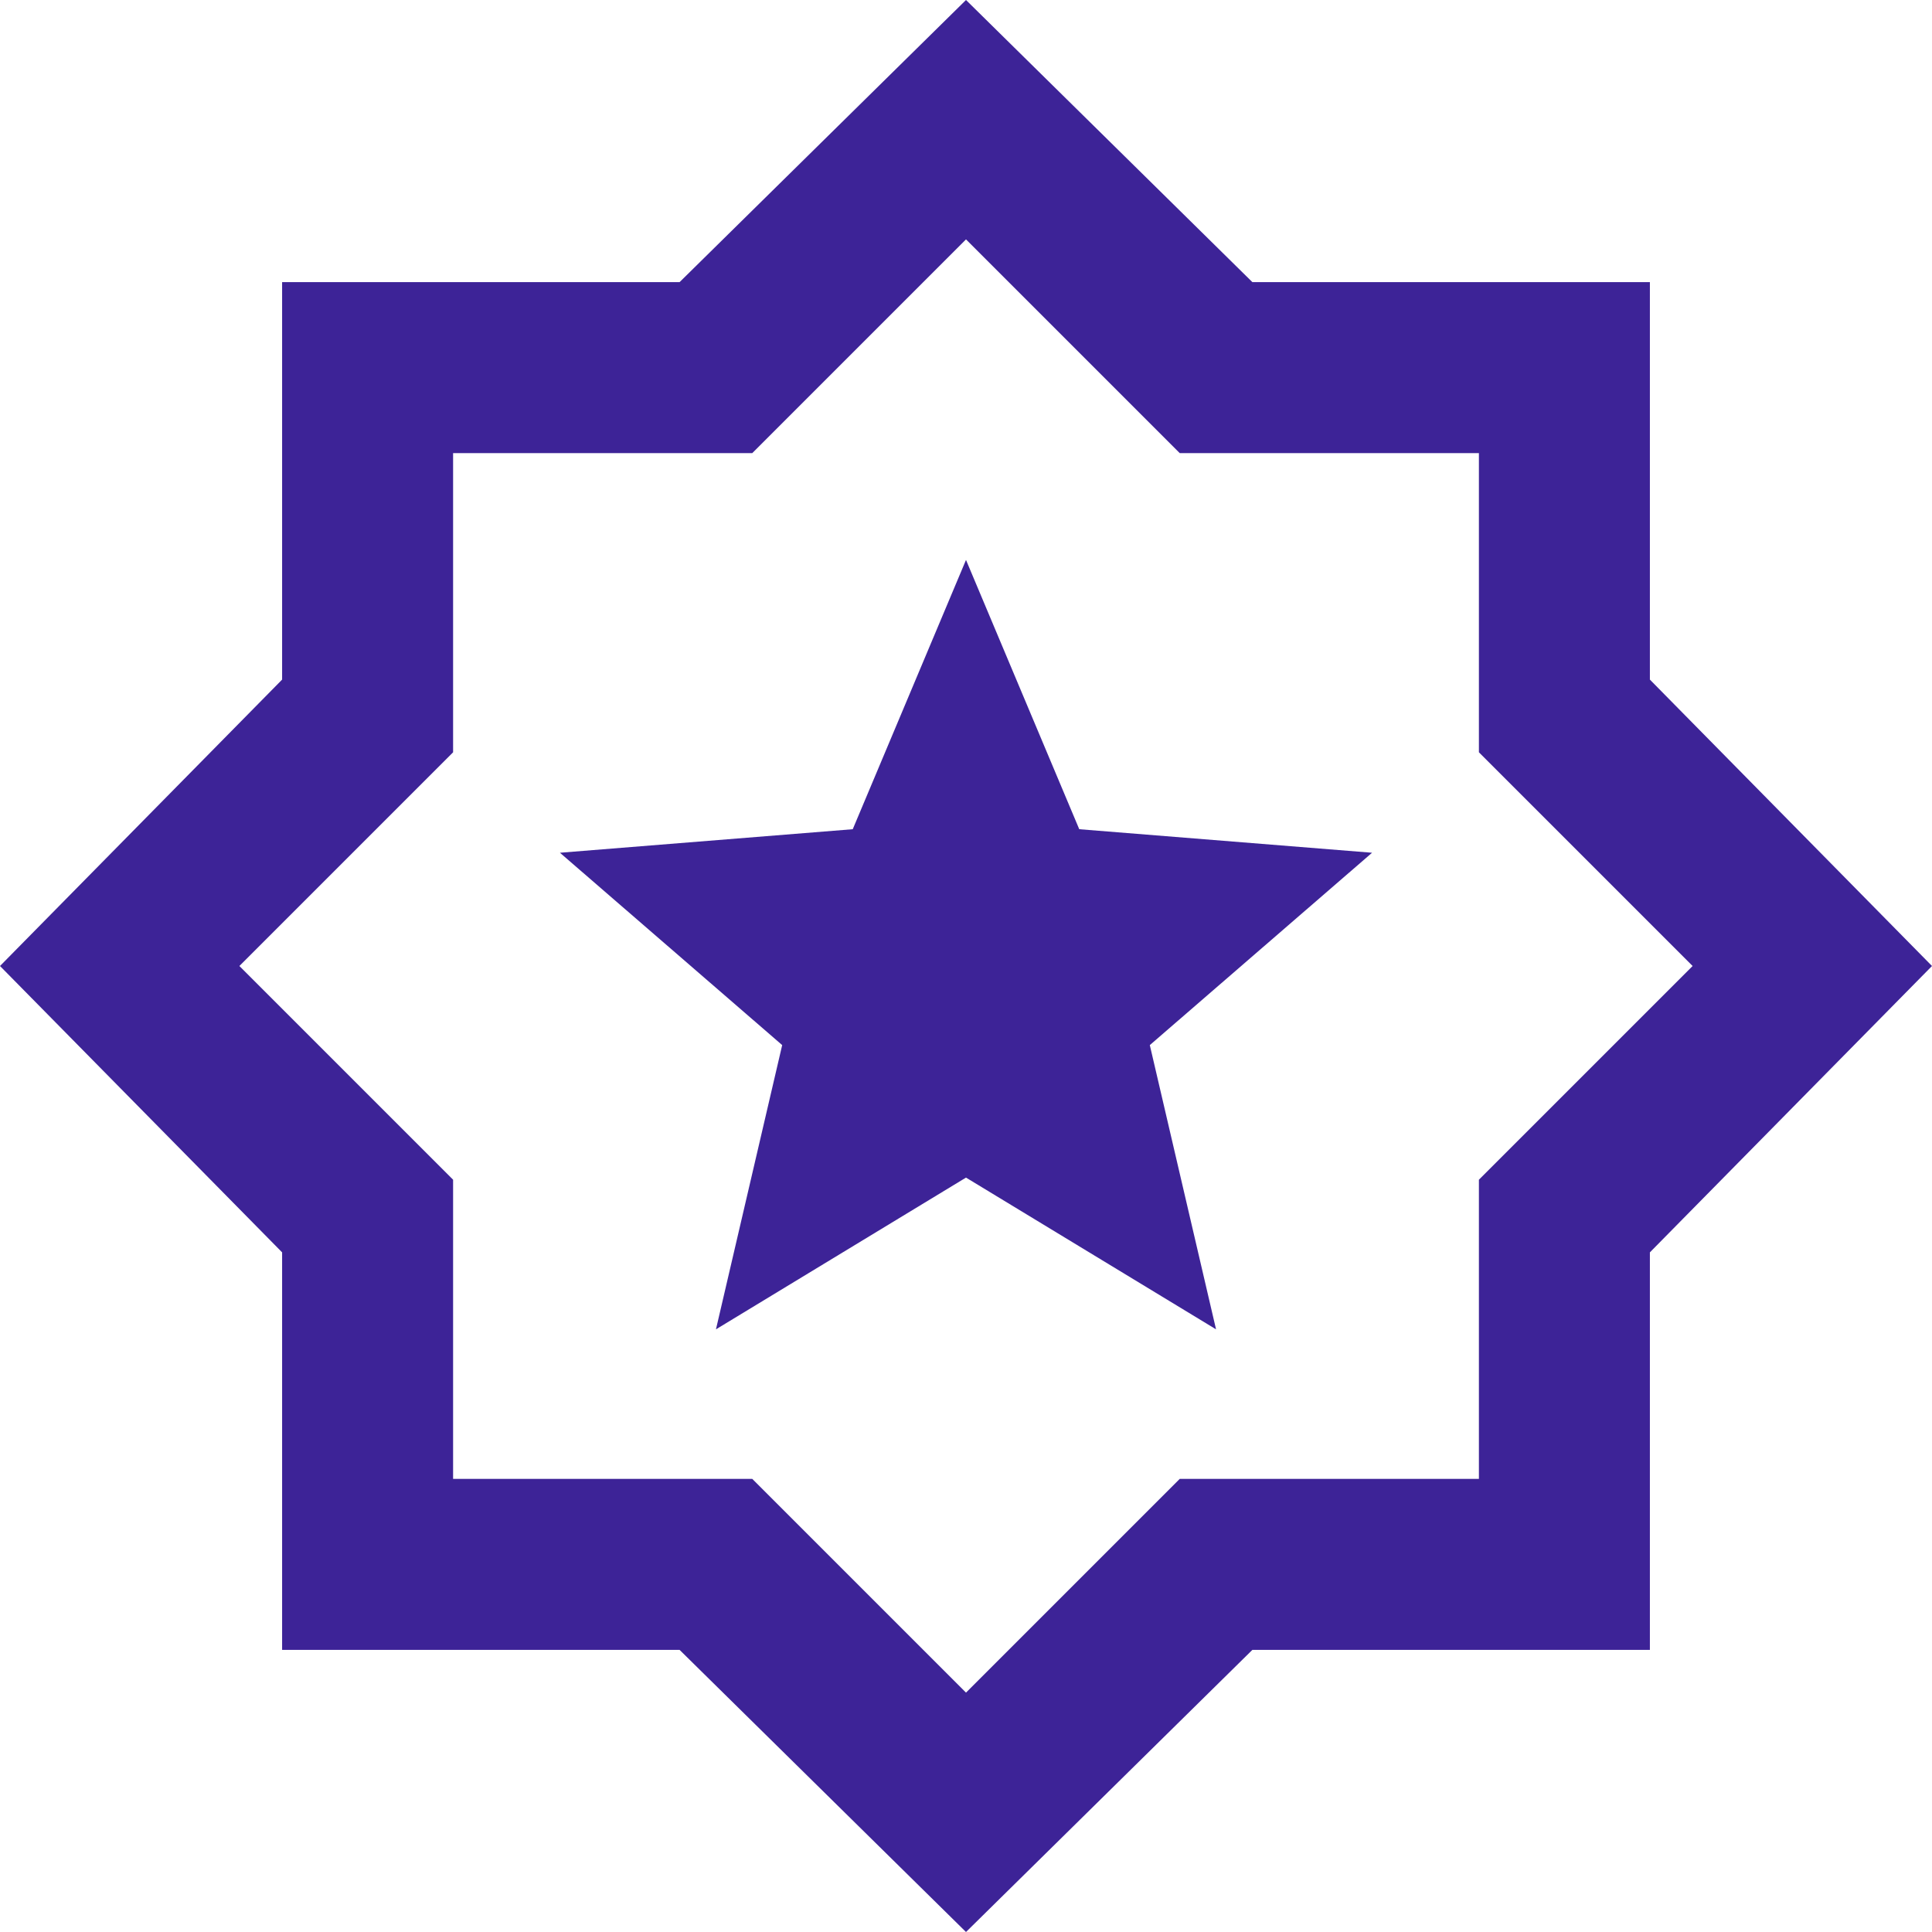
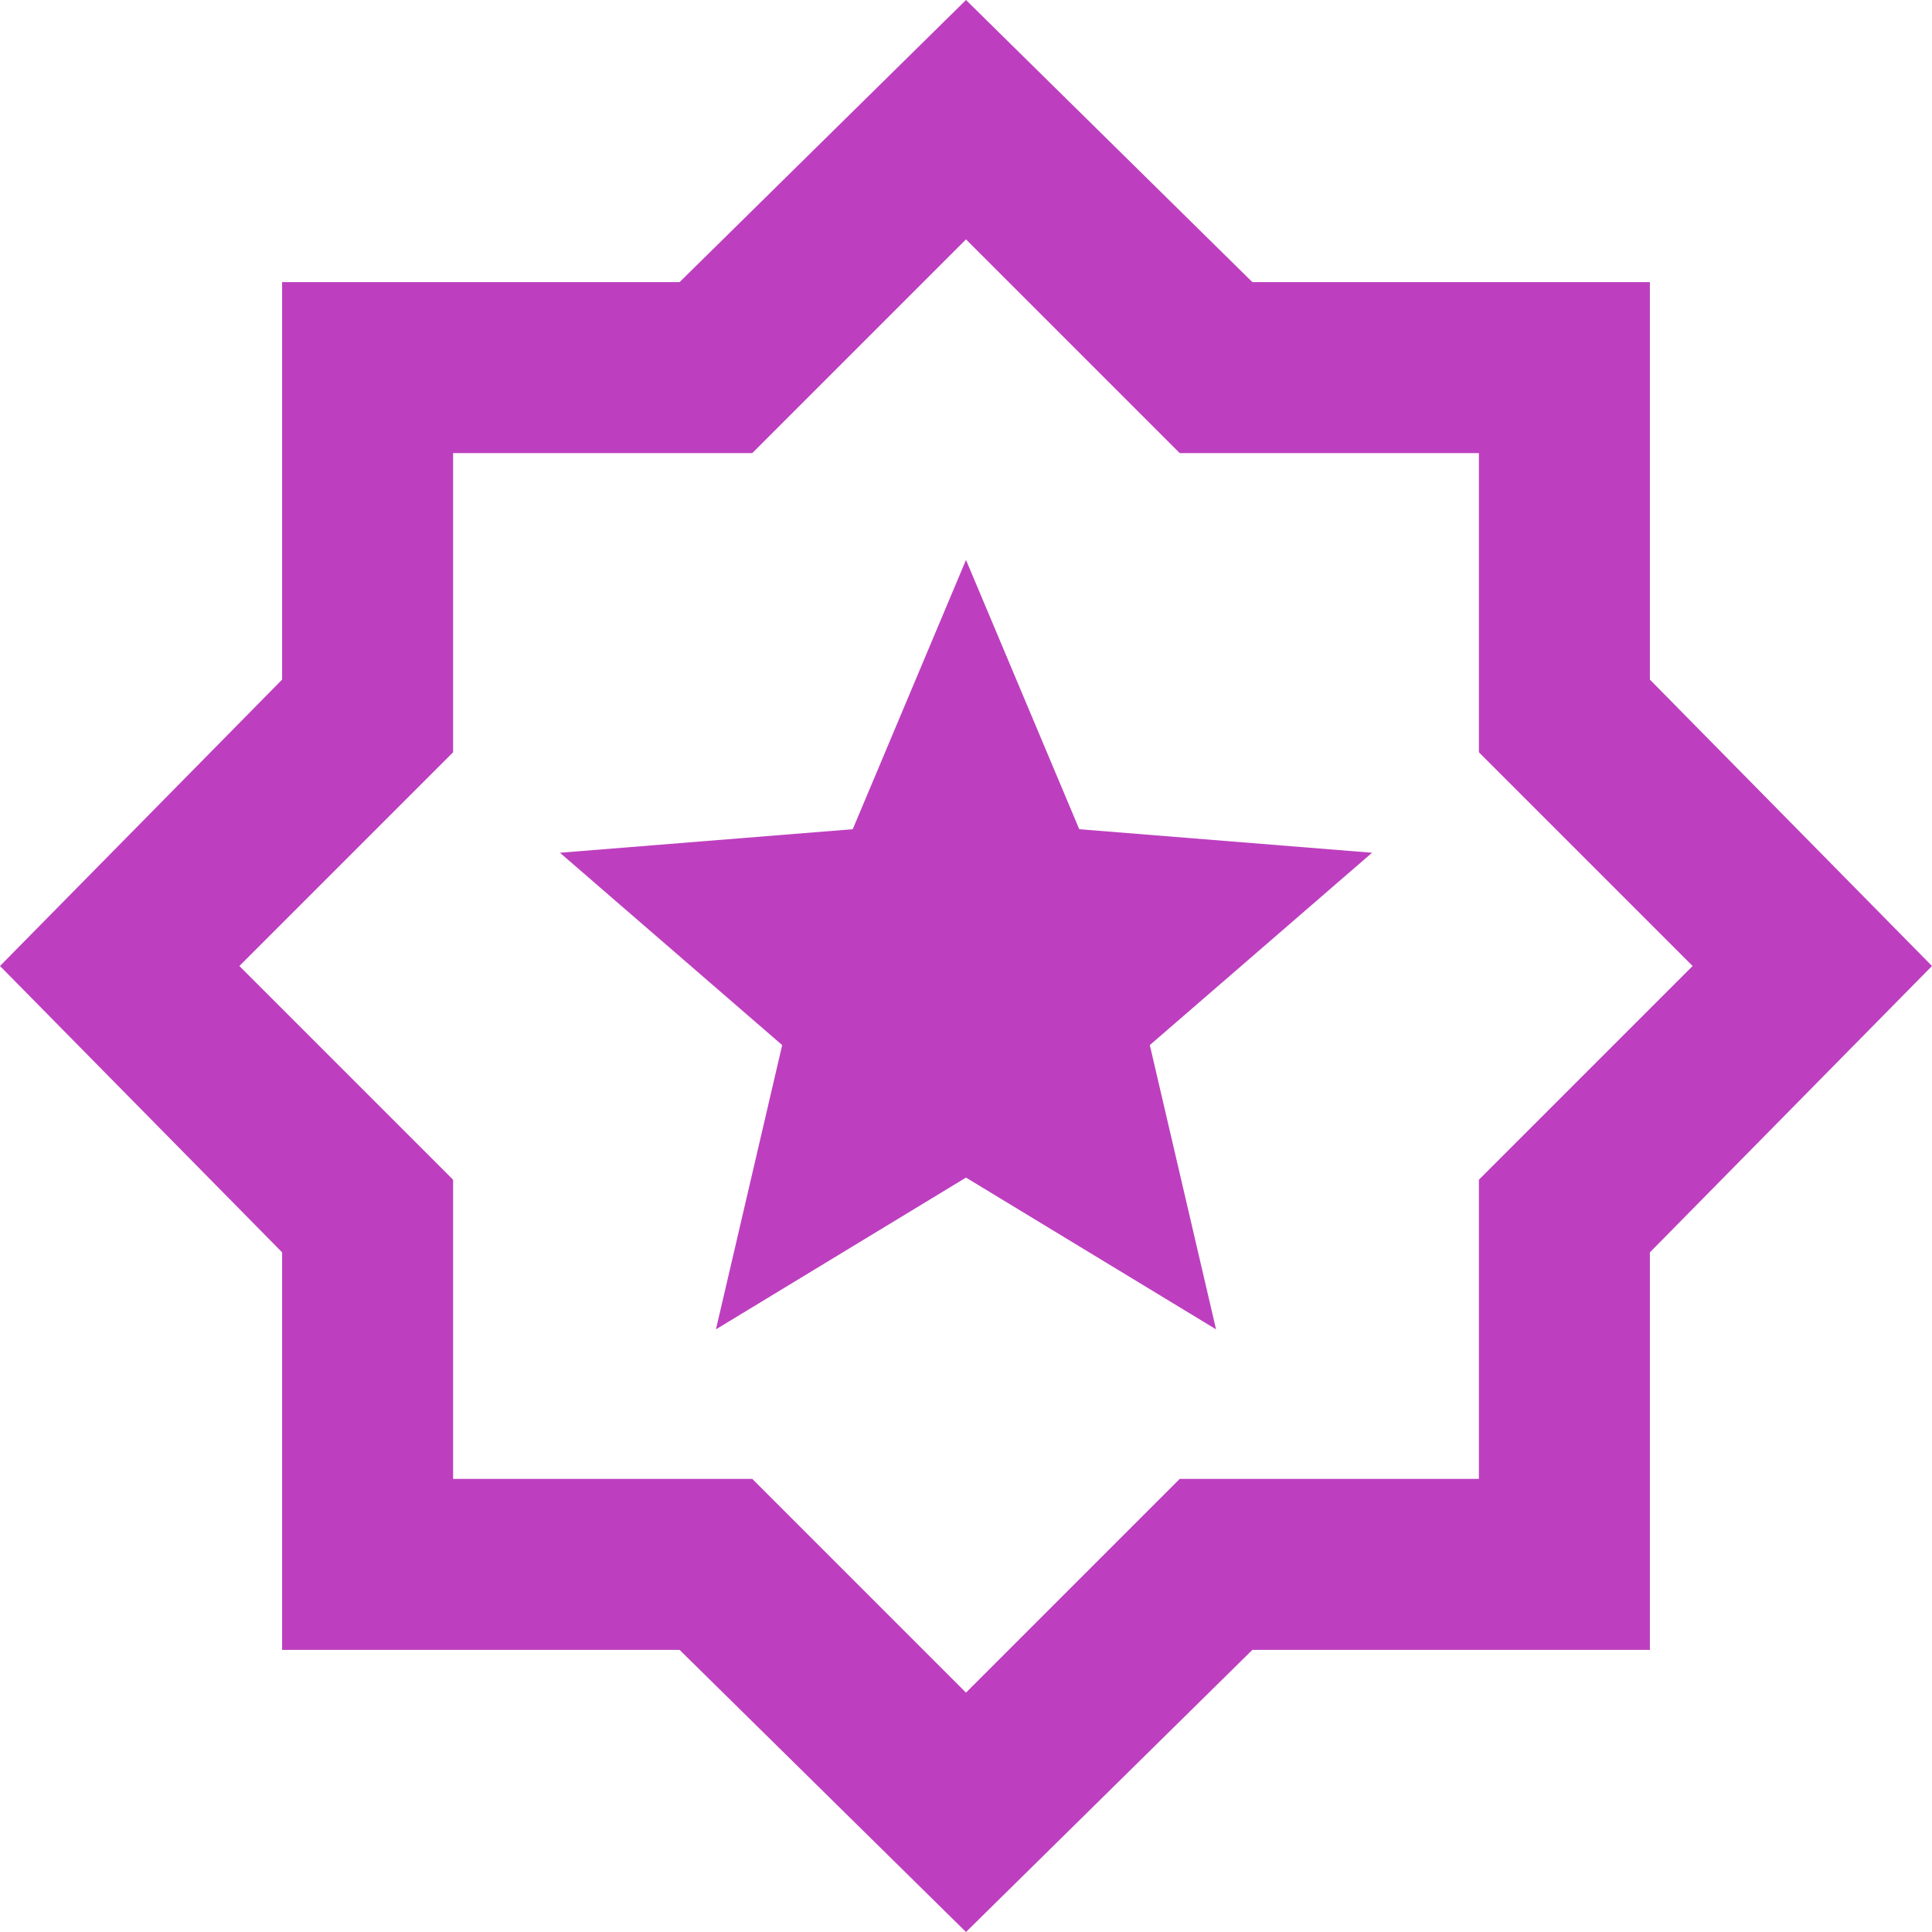
- <svg xmlns="http://www.w3.org/2000/svg" width="50" height="50" viewBox="0 0 50 50" fill="none">
-   <path d="M25 50L17.588 42.699H7.301V32.411L0 25L7.301 17.588V7.301H17.588L25 0L32.411 7.301H42.699V17.588L50 25L42.699 32.411V42.699H32.411L25 50ZM25 43.805L30.531 38.274H38.274V30.531L43.805 25L38.274 19.469V11.726H30.531L25 6.195L19.469 11.726H11.726V19.469L6.195 25L11.726 30.531V38.274H19.469L25 43.805ZM18.529 34.403L25 30.476L31.471 34.403L29.757 27.047L35.509 22.069L27.931 21.46L25 14.491L22.069 21.46L14.491 22.069L20.243 27.047L18.529 34.403Z" fill="#3D2397" />
+ <svg xmlns="http://www.w3.org/2000/svg" width="50" height="50" viewBox="0 0 50 50" fill="#bd3fbf">
+   <path d="M25 50L17.588 42.699H7.301V32.411L0 25L7.301 17.588V7.301H17.588L25 0L32.411 7.301H42.699V17.588L50 25L42.699 32.411V42.699H32.411L25 50ZM25 43.805L30.531 38.274H38.274V30.531L43.805 25L38.274 19.469V11.726H30.531L25 6.195L19.469 11.726H11.726V19.469L6.195 25L11.726 30.531V38.274H19.469L25 43.805ZM18.529 34.403L25 30.476L31.471 34.403L29.757 27.047L35.509 22.069L27.931 21.46L25 14.491L22.069 21.46L14.491 22.069L20.243 27.047L18.529 34.403Z" />
</svg>
